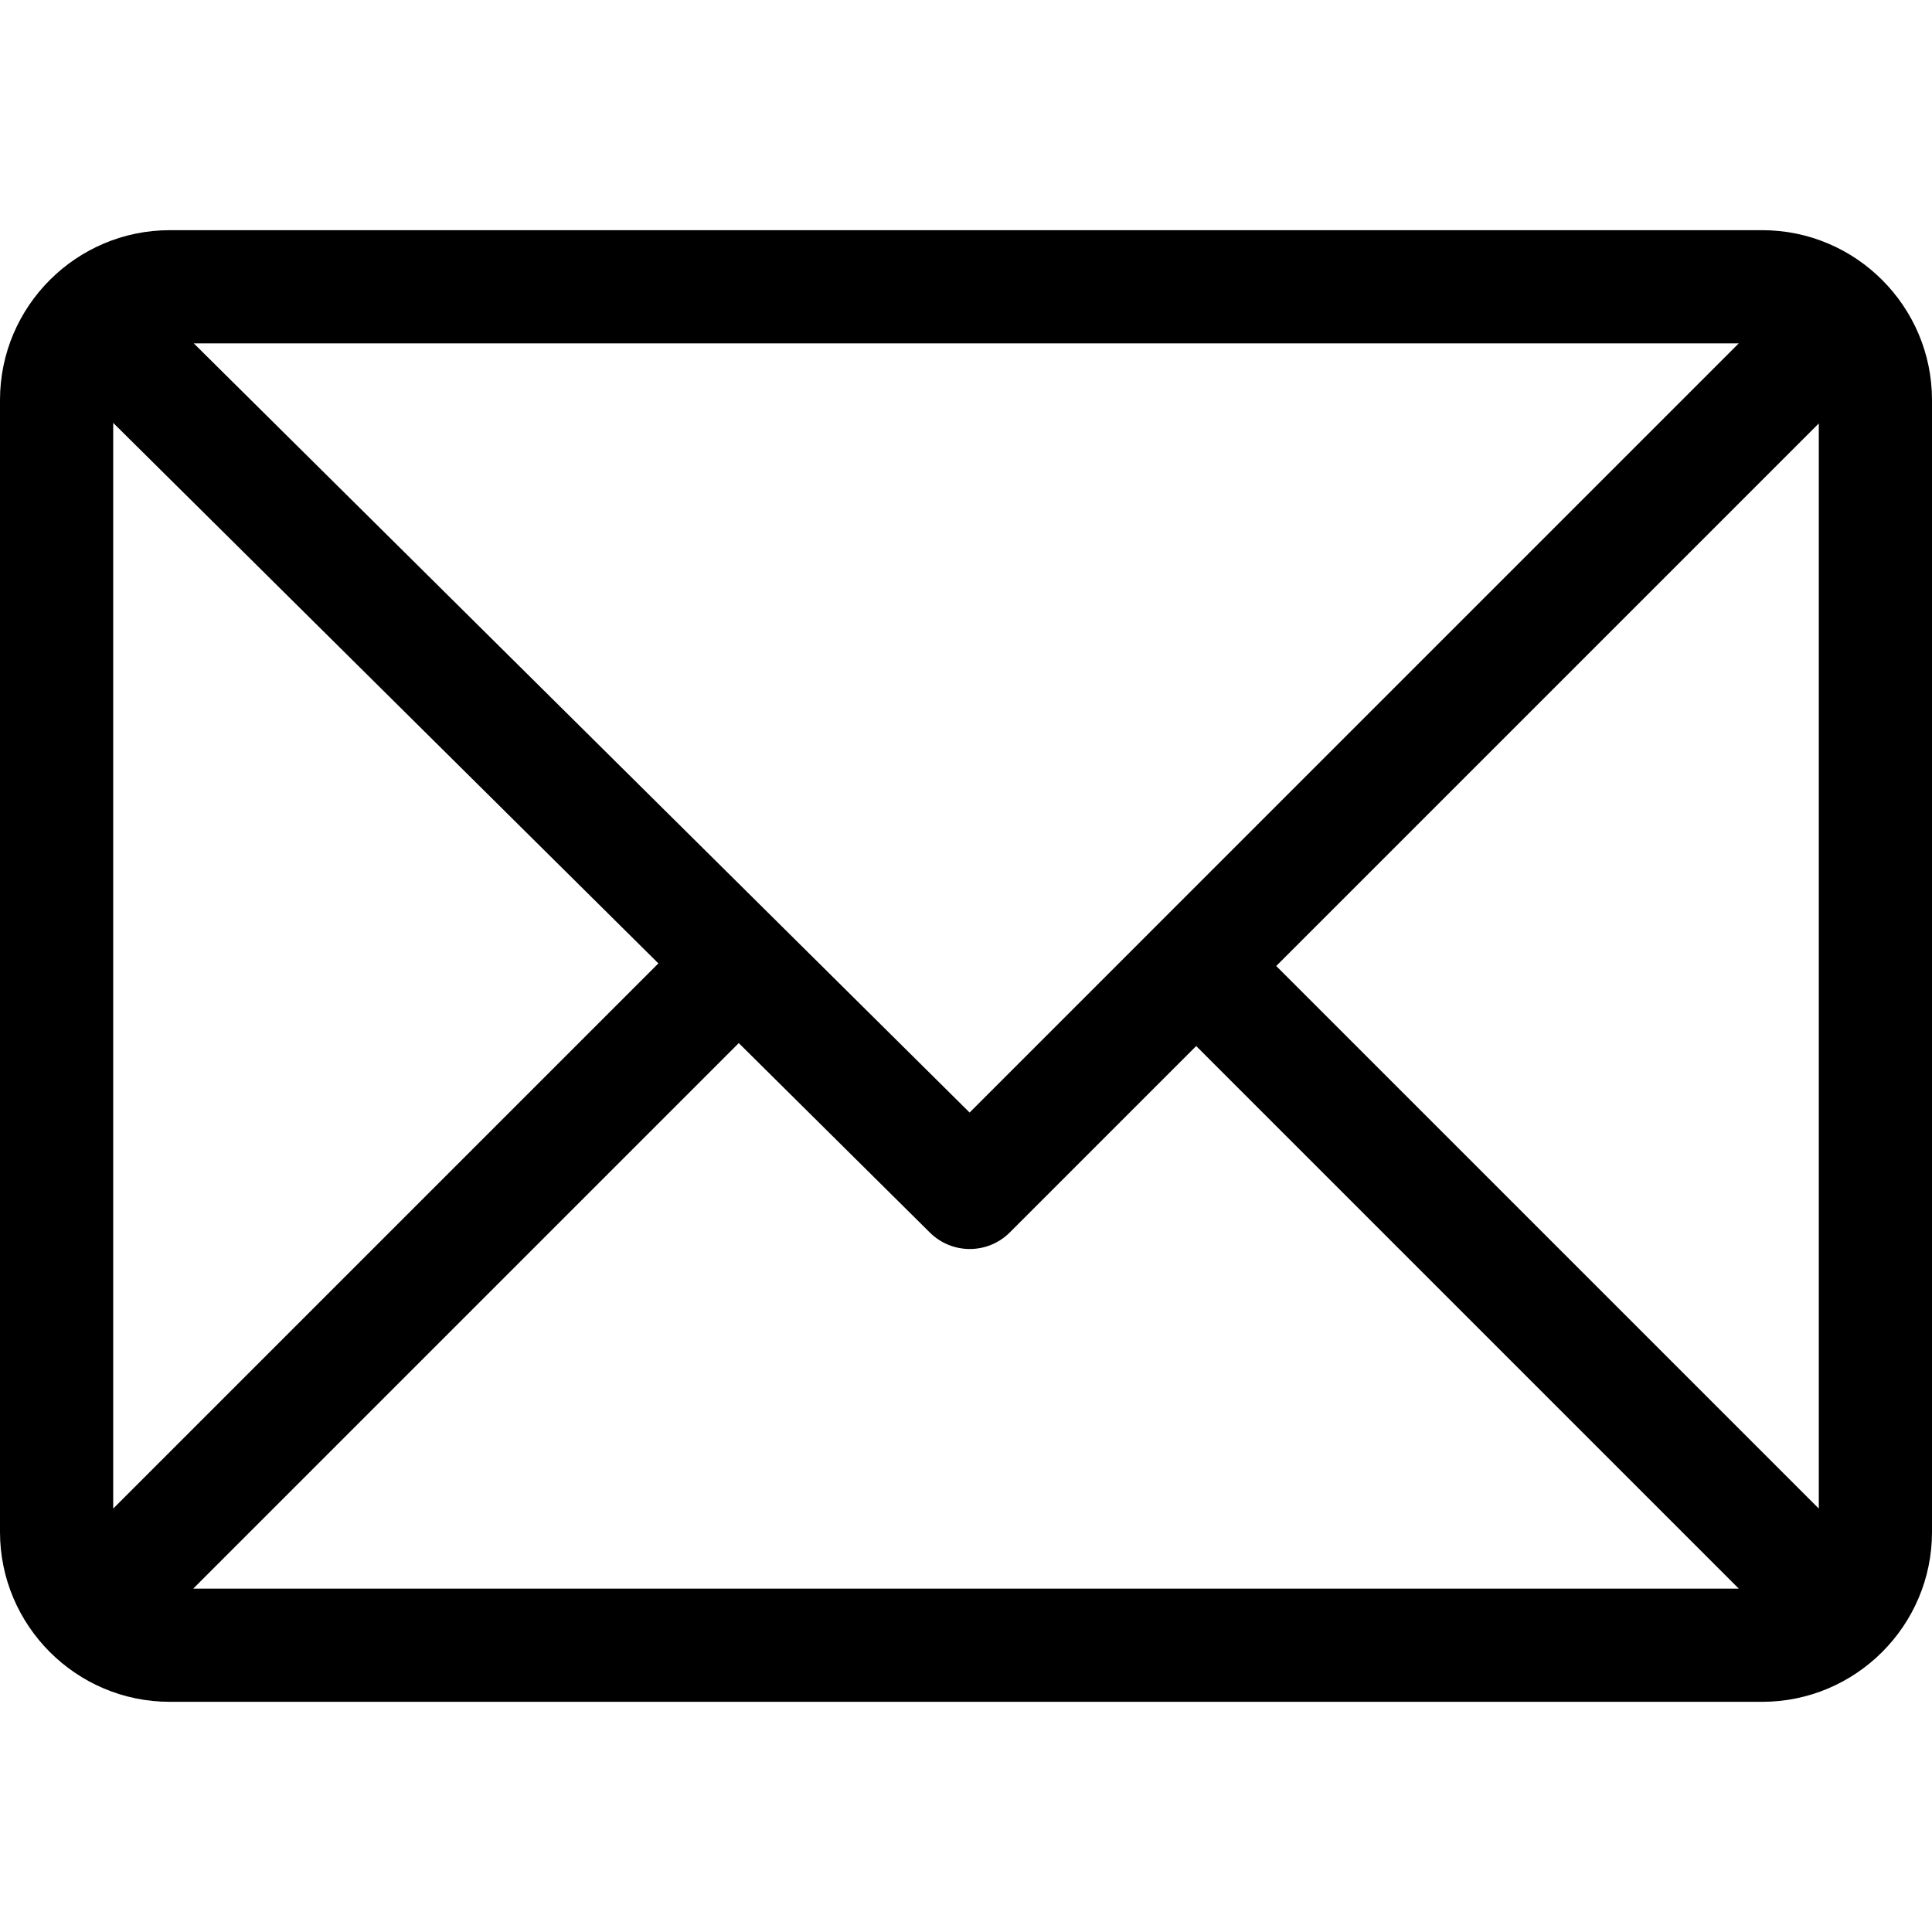
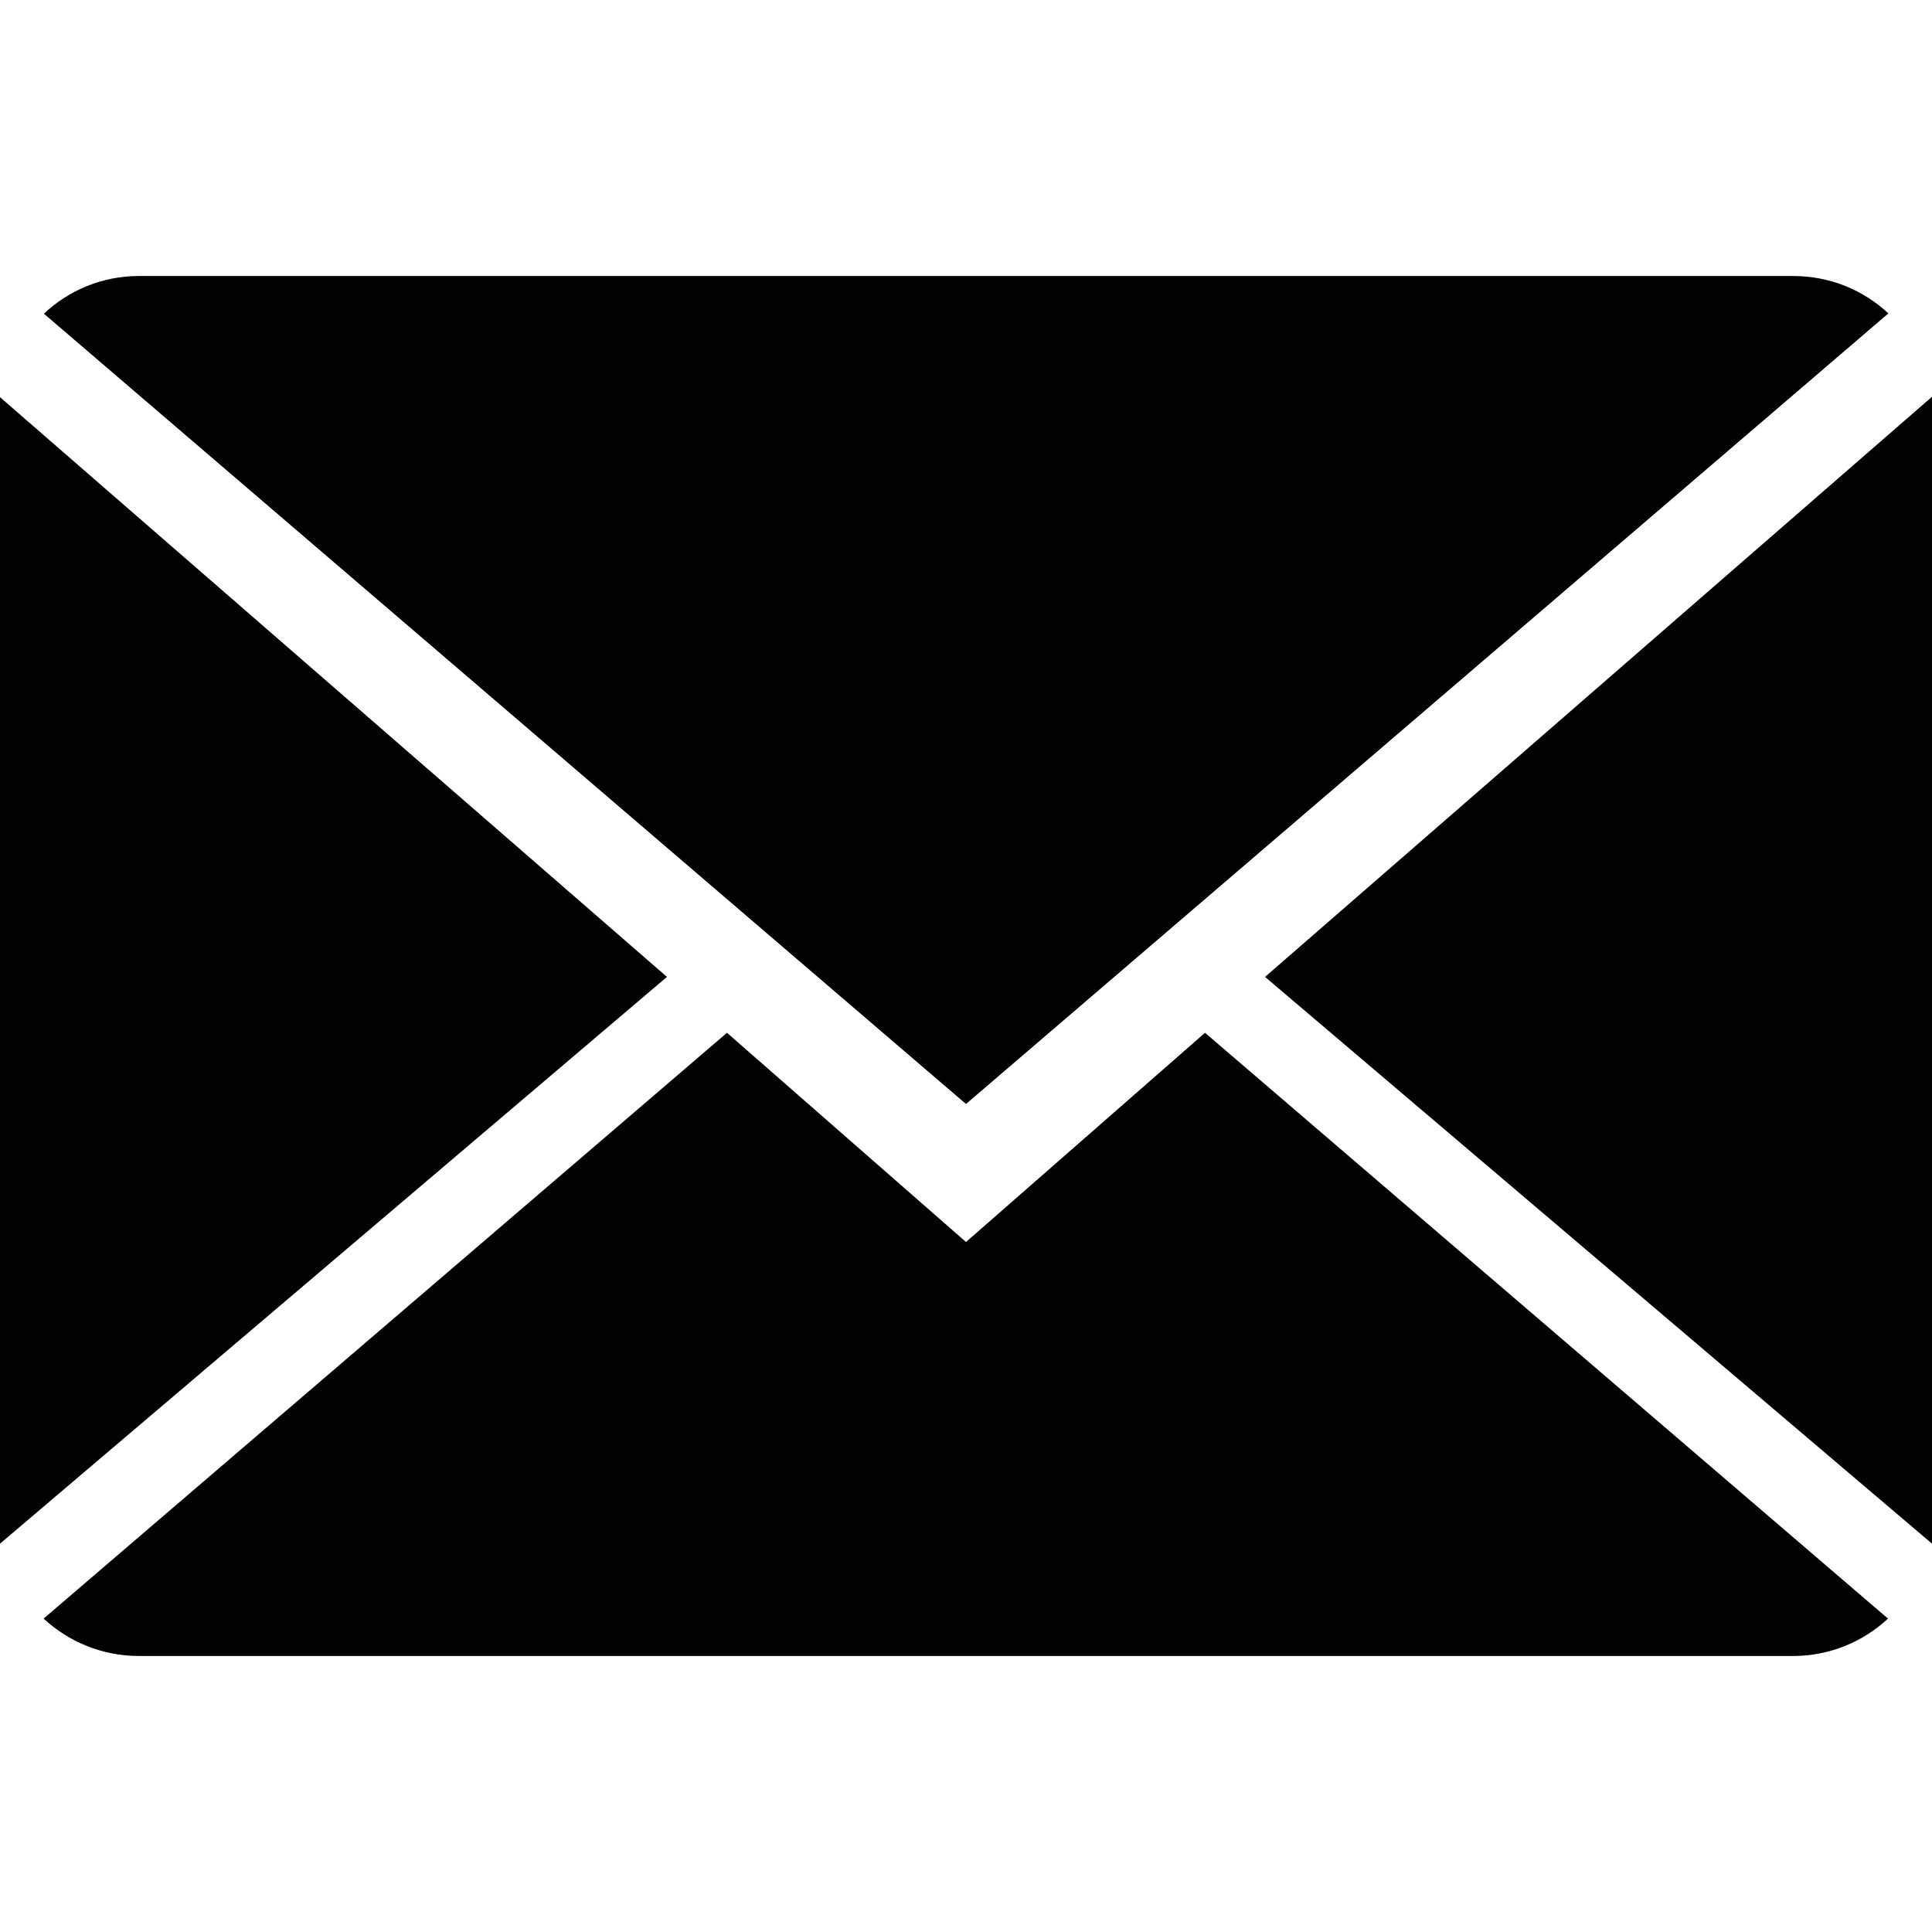
- <svg xmlns="http://www.w3.org/2000/svg" version="1.1" id="Capa_1" x="0px" y="0px" viewBox="0 0 512 512" style="enable-background:new 0 0 512 512;" xml:space="preserve">
+ <svg xmlns="http://www.w3.org/2000/svg" version="1.1" id="Capa_1" x="0px" y="0px" viewBox="0 0 14 14" style="enable-background:new 0 0 14 14;" xml:space="preserve">
  <g>
    <g>
-       <path d="M467,61H45C20.218,61,0,81.196,0,106v300c0,24.72,20.128,45,45,45h422c24.72,0,45-20.128,45-45V106    C512,81.28,491.872,61,467,61z M460.786,91L256.954,294.833L51.359,91H460.786z M30,399.788V112.069l144.479,143.24L30,399.788z     M51.213,421l144.57-144.57l50.657,50.222c5.864,5.814,15.327,5.795,21.167-0.046L317,277.213L460.787,421H51.213z M482,399.787    L338.213,256L482,112.212V399.787z" />
+       <path style="fill:#030104;" d="M7,9L5.268,7.484l-4.952,4.245C0.496,11.896,0.739,12,1.007,12h11.986    c0.267,0,0.509-0.104,0.688-0.271L8.732,7.484L7,9z" />
+       <path style="fill:#030104;" d="M13.684,2.271C13.504,2.103,13.262,2,12.993,2H1.007C0.74,2,0.498,2.104,0.318,2.273L7,8    L13.684,2.271z" />
+       <polygon style="fill:#030104;" points="0,2.878 0,11.186 4.833,7.079   " />
+       <polygon style="fill:#030104;" points="9.167,7.079 14,11.186 14,2.875   " />
    </g>
  </g>
  <g>
</g>
  <g>
</g>
  <g>
</g>
  <g>
</g>
  <g>
</g>
  <g>
</g>
  <g>
</g>
  <g>
</g>
  <g>
</g>
  <g>
</g>
  <g>
</g>
  <g>
</g>
  <g>
</g>
  <g>
</g>
  <g>
</g>
</svg>
